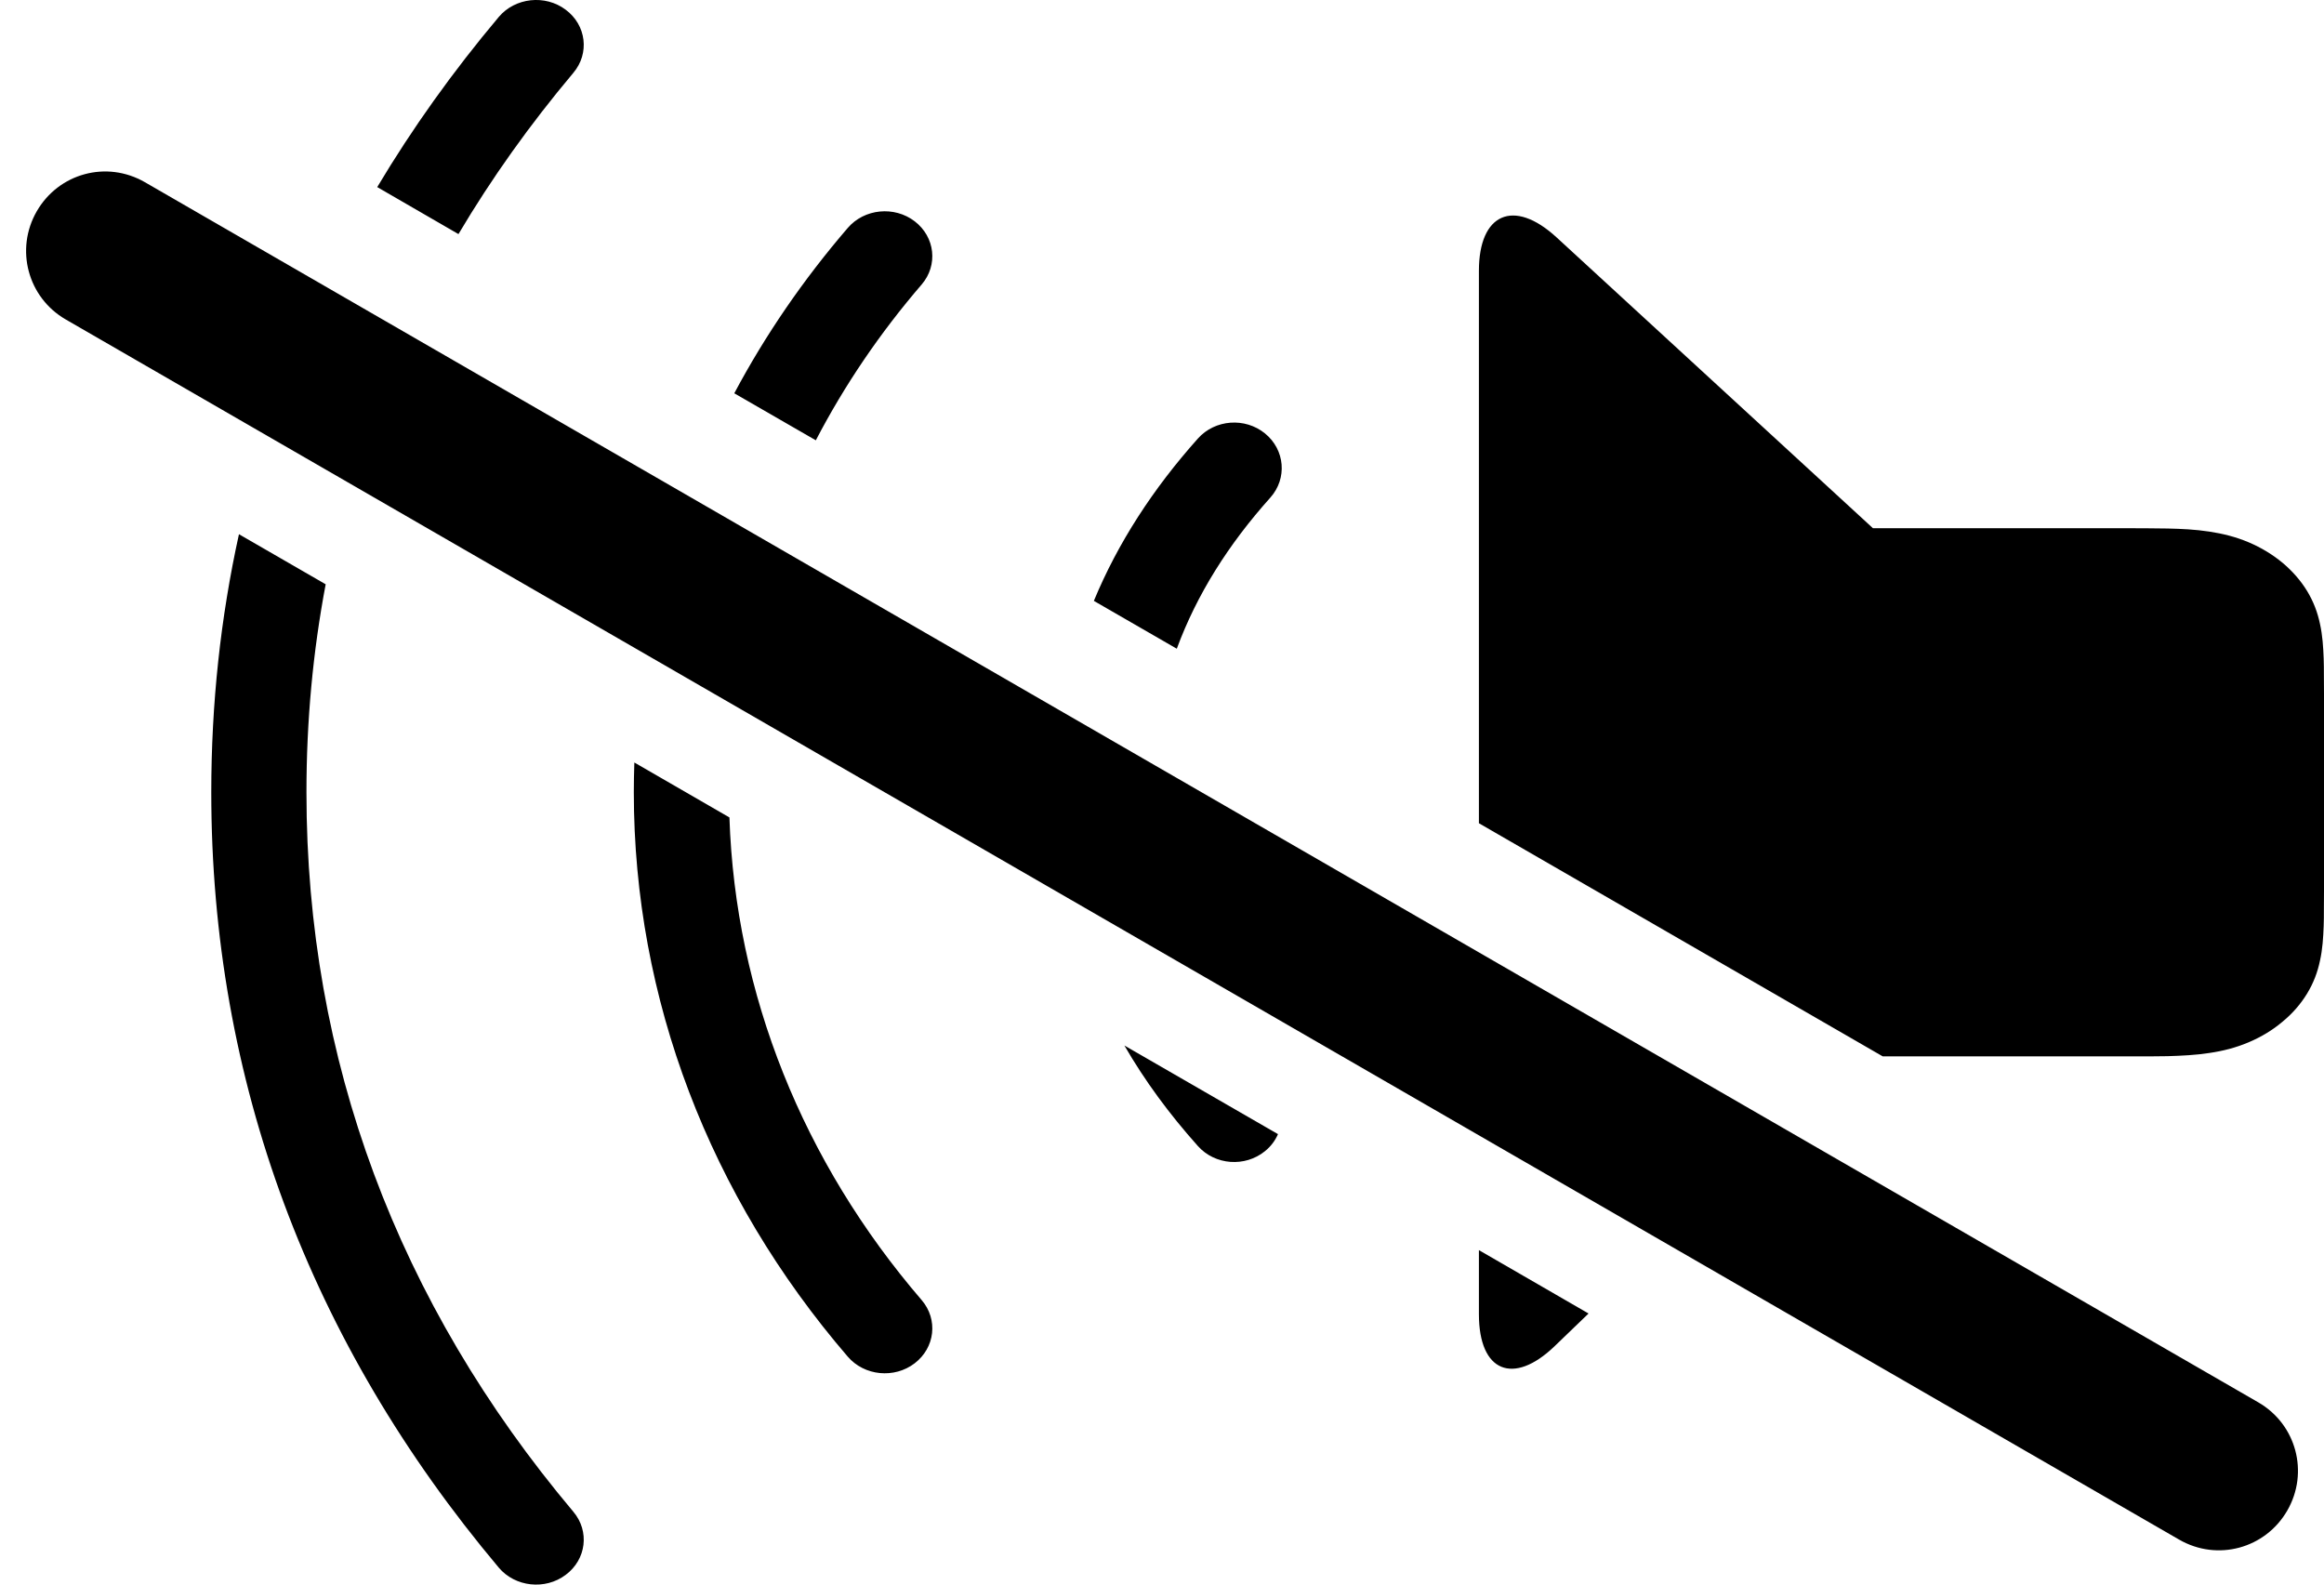
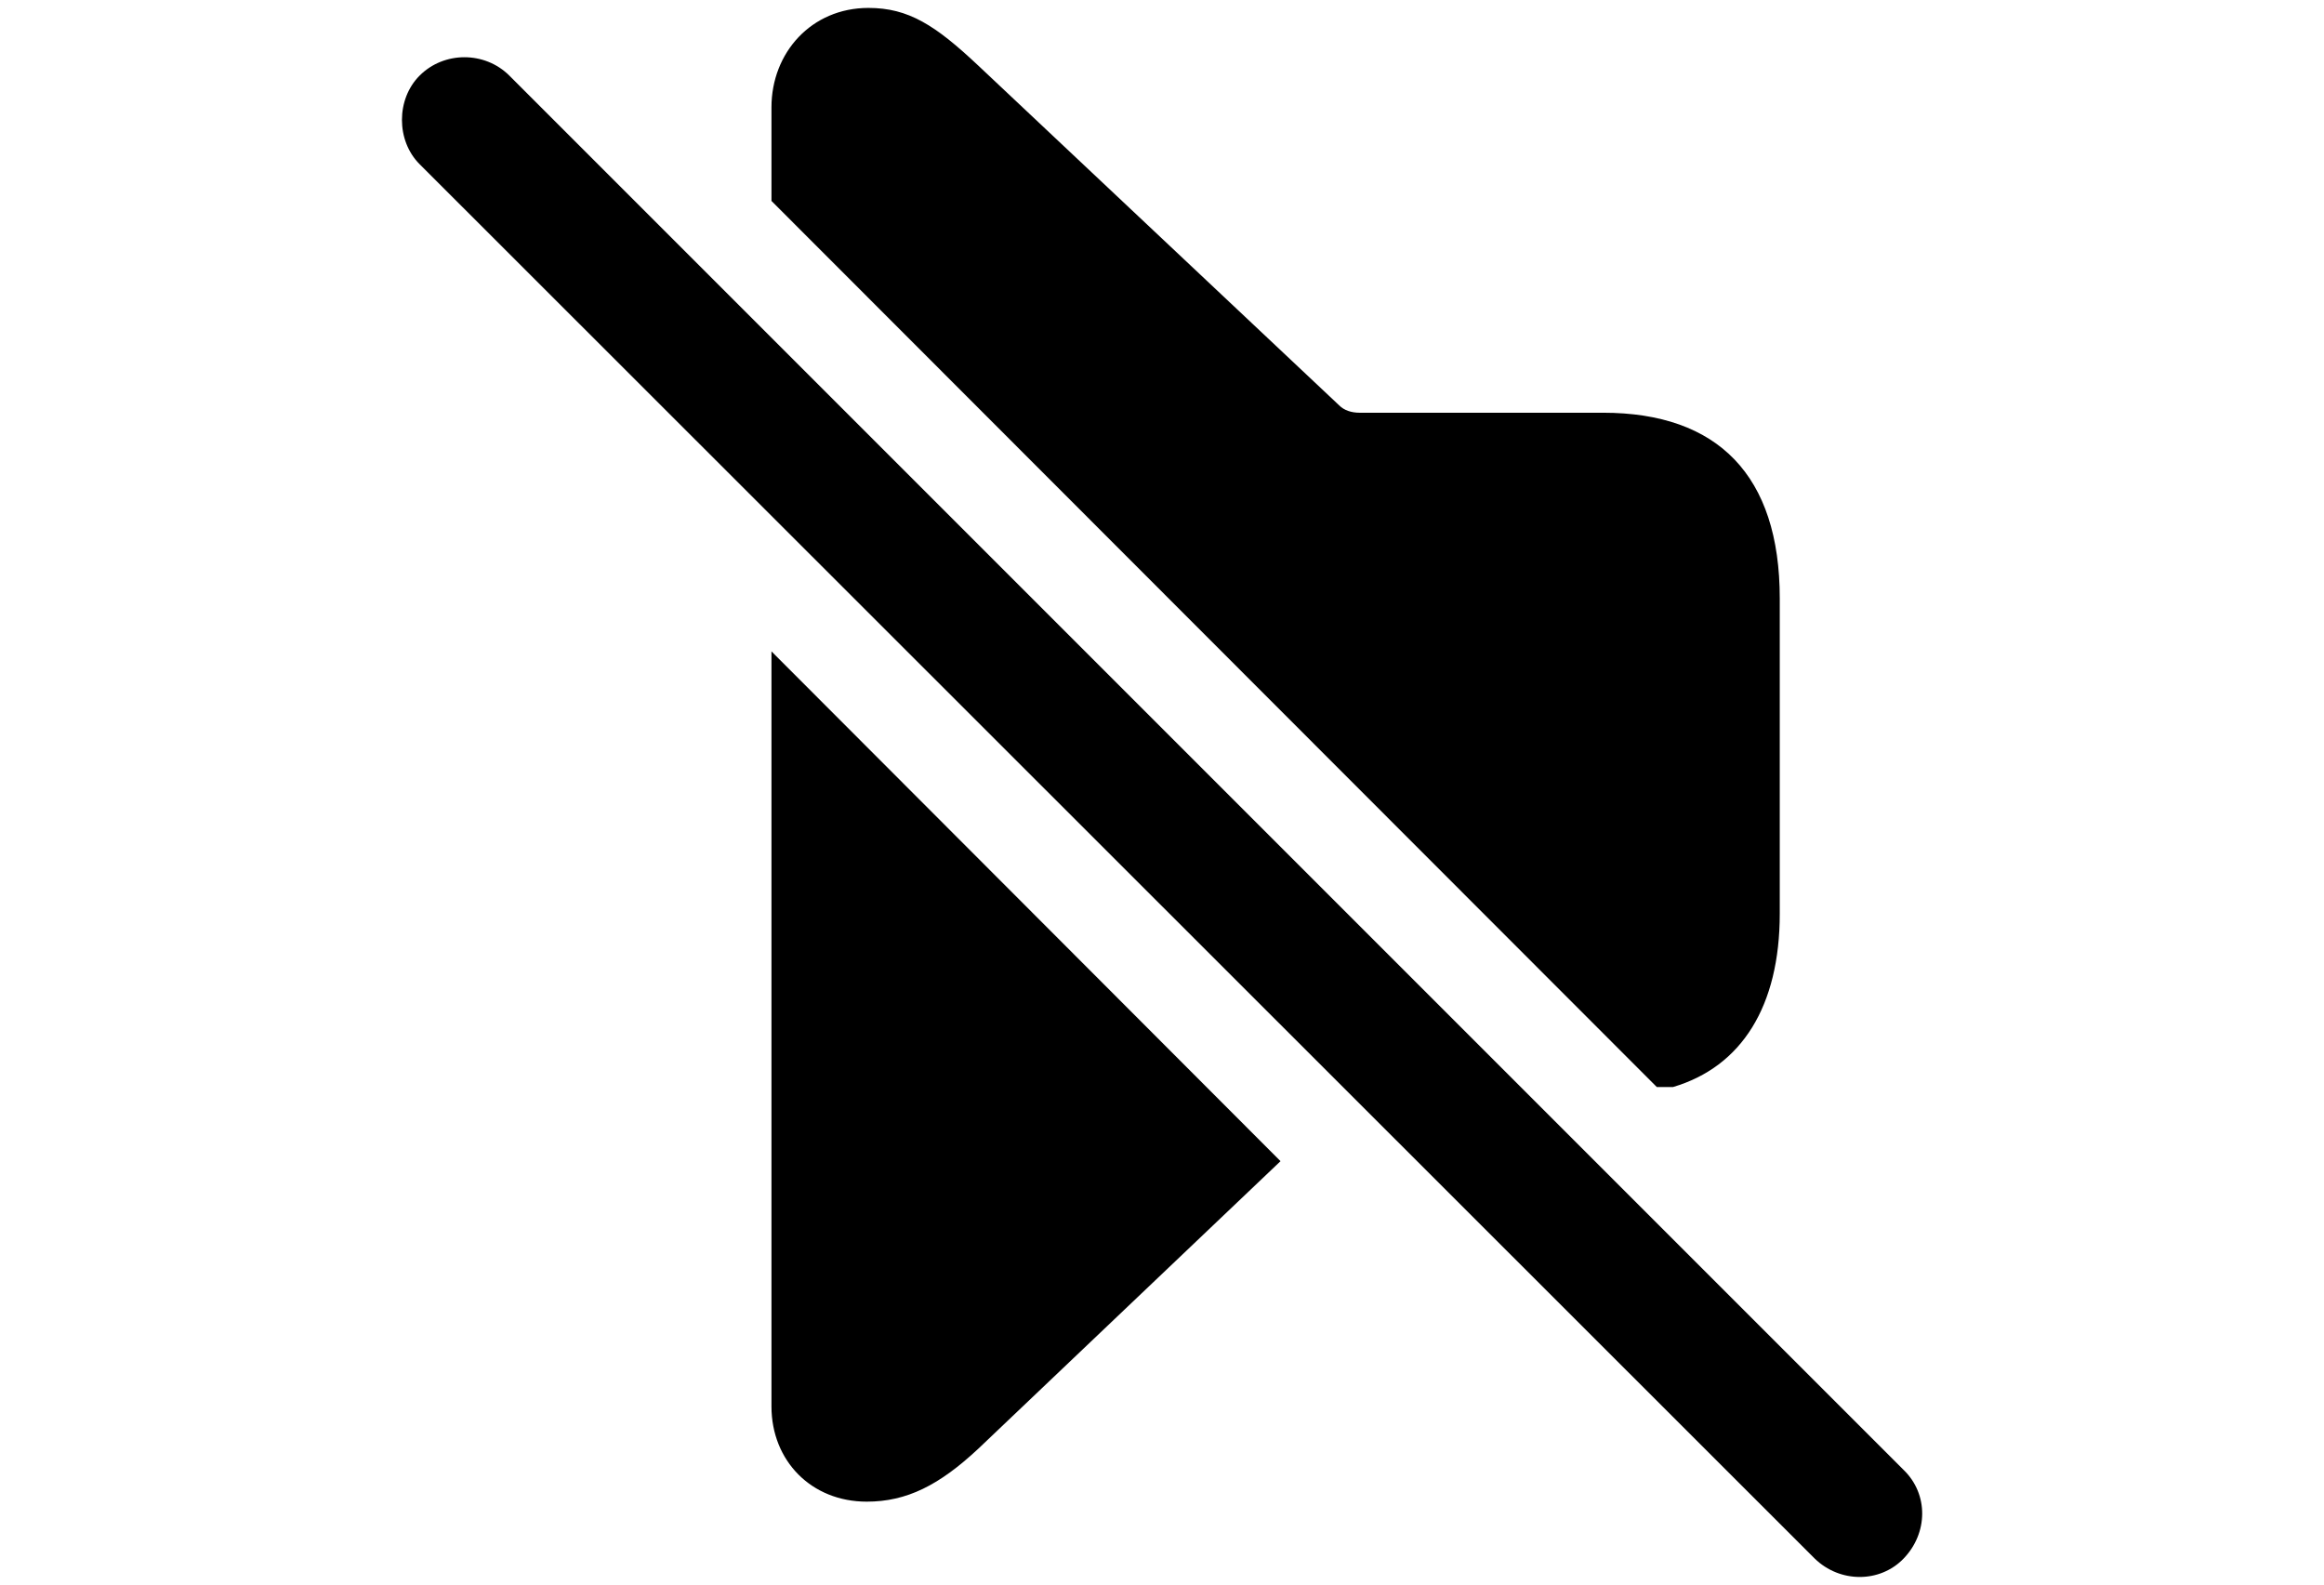
<svg xmlns="http://www.w3.org/2000/svg" width="22px" height="15px" viewBox="0 0 22 15" version="1.1">
-   <defs />
-   <g id="Media-Control-Symbols" stroke="none" stroke-width="1" fill="none" fill-rule="evenodd">
-     <g id="_Assets/Both/Mute-RTL" fill="#000000">
-       <path d="M15.038,12.434 L14.715,12.745 C14.327,13.117 14,12.989 14,12.441 L14,11.834 L15.038,12.434 Z M14,7.793 L14,2.563 C14,2.022 14.328,1.874 14.734,2.246 L17.73,5 C17.779,5 17.828,5 17.877,5 L20.123,5 C20.195,5 20.266,5 20.338,5.001 C20.398,5.001 20.459,5.002 20.519,5.003 C20.651,5.006 20.783,5.012 20.913,5.032 C21.045,5.052 21.168,5.083 21.288,5.134 C21.406,5.184 21.514,5.25 21.607,5.327 C21.701,5.406 21.779,5.495 21.839,5.593 C21.9,5.693 21.939,5.796 21.962,5.906 C21.986,6.014 21.993,6.125 21.997,6.234 C21.999,6.284 21.999,6.335 21.999,6.385 C22,6.445 22,6.504 22,6.564 L22,8.436 C22,8.496 22,8.556 21.999,8.615 C21.999,8.666 21.999,8.716 21.997,8.766 C21.993,8.876 21.986,8.986 21.962,9.094 C21.939,9.204 21.9,9.307 21.839,9.407 C21.779,9.505 21.701,9.595 21.607,9.672 C21.514,9.751 21.406,9.816 21.288,9.866 C21.168,9.917 21.045,9.949 20.913,9.968 C20.783,9.988 20.651,9.994 20.519,9.998 C20.459,9.999 20.398,9.999 20.338,10 L20.123,10 L17.877,10 L17.823,10 L14,7.793 Z M12.098,10.736 C12.072,10.796 12.031,10.852 11.975,10.897 C11.786,11.051 11.502,11.03 11.34,10.849 C11.069,10.546 10.836,10.229 10.644,9.897 L12.098,10.736 Z M10.355,5.688 C10.582,5.14 10.914,4.628 11.34,4.151 C11.502,3.97 11.786,3.949 11.975,4.103 C12.165,4.258 12.187,4.529 12.026,4.71 C11.629,5.153 11.329,5.628 11.14,6.141 L10.355,5.688 Z M6.005,7.218 L6.905,7.738 C6.961,9.412 7.602,11.001 8.725,12.307 C8.882,12.49 8.852,12.757 8.659,12.905 C8.466,13.053 8.182,13.025 8.025,12.842 C6.719,11.324 6,9.456 6,7.5 C6,7.406 6.002,7.312 6.005,7.218 Z M6.951,3.723 C7.245,3.171 7.605,2.646 8.025,2.158 C8.182,1.975 8.466,1.947 8.659,2.095 C8.852,2.243 8.882,2.51 8.725,2.693 C8.33,3.152 7.994,3.647 7.723,4.168 L6.951,3.723 Z M2.262,5.057 L3.083,5.531 C2.962,6.17 2.901,6.827 2.901,7.5 C2.901,10.031 3.763,12.332 5.428,14.311 C5.583,14.495 5.551,14.762 5.355,14.908 C5.161,15.054 4.877,15.023 4.722,14.84 C2.929,12.708 2,10.225 2,7.5 C2,6.662 2.088,5.846 2.262,5.057 Z M3.571,1.771 C3.903,1.215 4.287,0.677 4.722,0.16 C4.877,-0.023 5.161,-0.054 5.355,0.092 C5.551,0.238 5.583,0.505 5.428,0.689 C5.016,1.179 4.653,1.688 4.34,2.216 L3.571,1.771 Z M0.348,2 C0.555,1.641 1.008,1.515 1.372,1.725 L21.378,13.275 C21.737,13.482 21.861,13.938 21.652,14.3 C21.445,14.658 20.992,14.784 20.628,14.574 L0.622,3.024 C0.264,2.817 0.14,2.361 0.348,2 Z" id="iOS/Fullscreen/Mute" style="mix-blend-mode: normal;" />
-     </g>
-   </g>
+   <path d="M15.175,3.907 L12.87,3.907 C12.793,3.907 12.723,3.884 12.677,3.837 L9.262,0.622 C8.853,0.237 8.599,0.075 8.221,0.075 C7.681,0.075 7.303,0.499 7.303,1.016 L7.303,1.902 L15.684,10.29 L15.838,10.29 C16.486,10.098 16.848,9.527 16.848,8.648 L16.848,5.665 C16.848,4.5 16.262,3.907 15.175,3.907 Z M17.179,14.754 C17.418,14.986 17.796,14.986 18.02,14.754 C18.251,14.515 18.259,14.145 18.02,13.914 L4.821,0.715 C4.589,0.484 4.204,0.484 3.973,0.715 C3.749,0.938 3.749,1.332 3.973,1.555 L17.179,14.754 Z M12.122,10.992 L7.303,6.166 L7.303,13.313 C7.303,13.829 7.681,14.215 8.205,14.215 C8.583,14.215 8.891,14.06 9.262,13.713 L12.122,10.992 Z" />
</svg>
